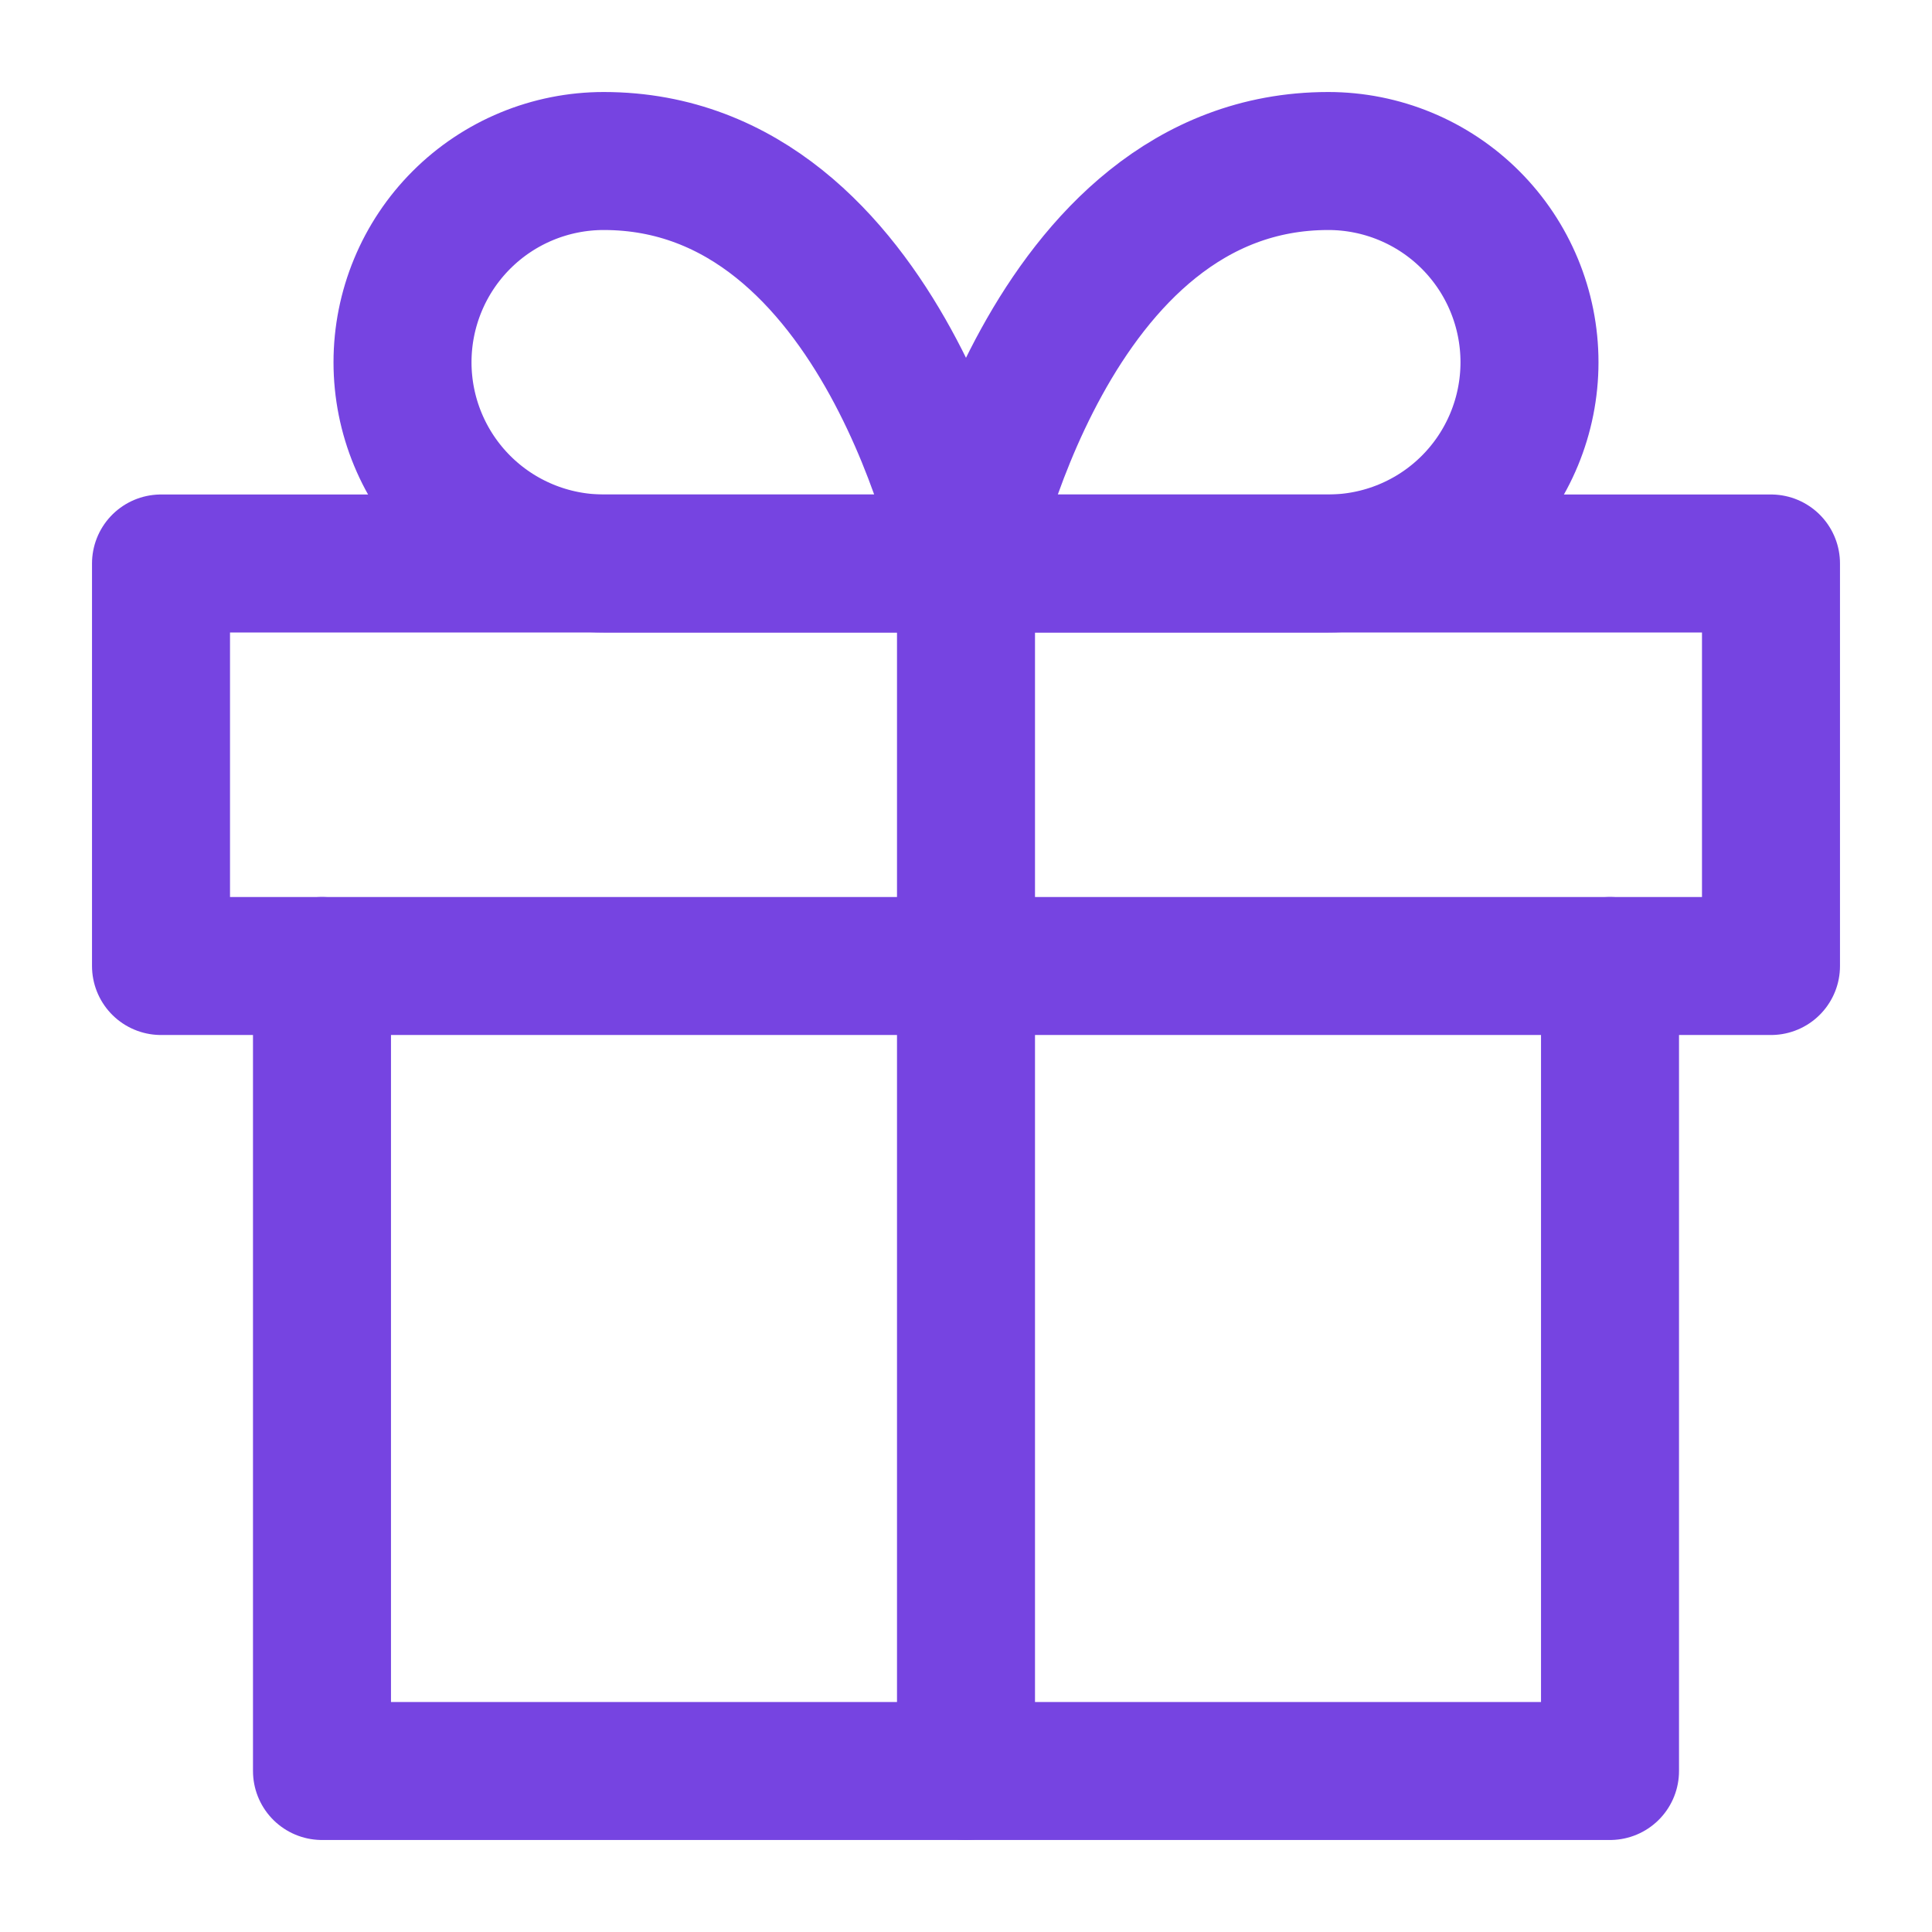
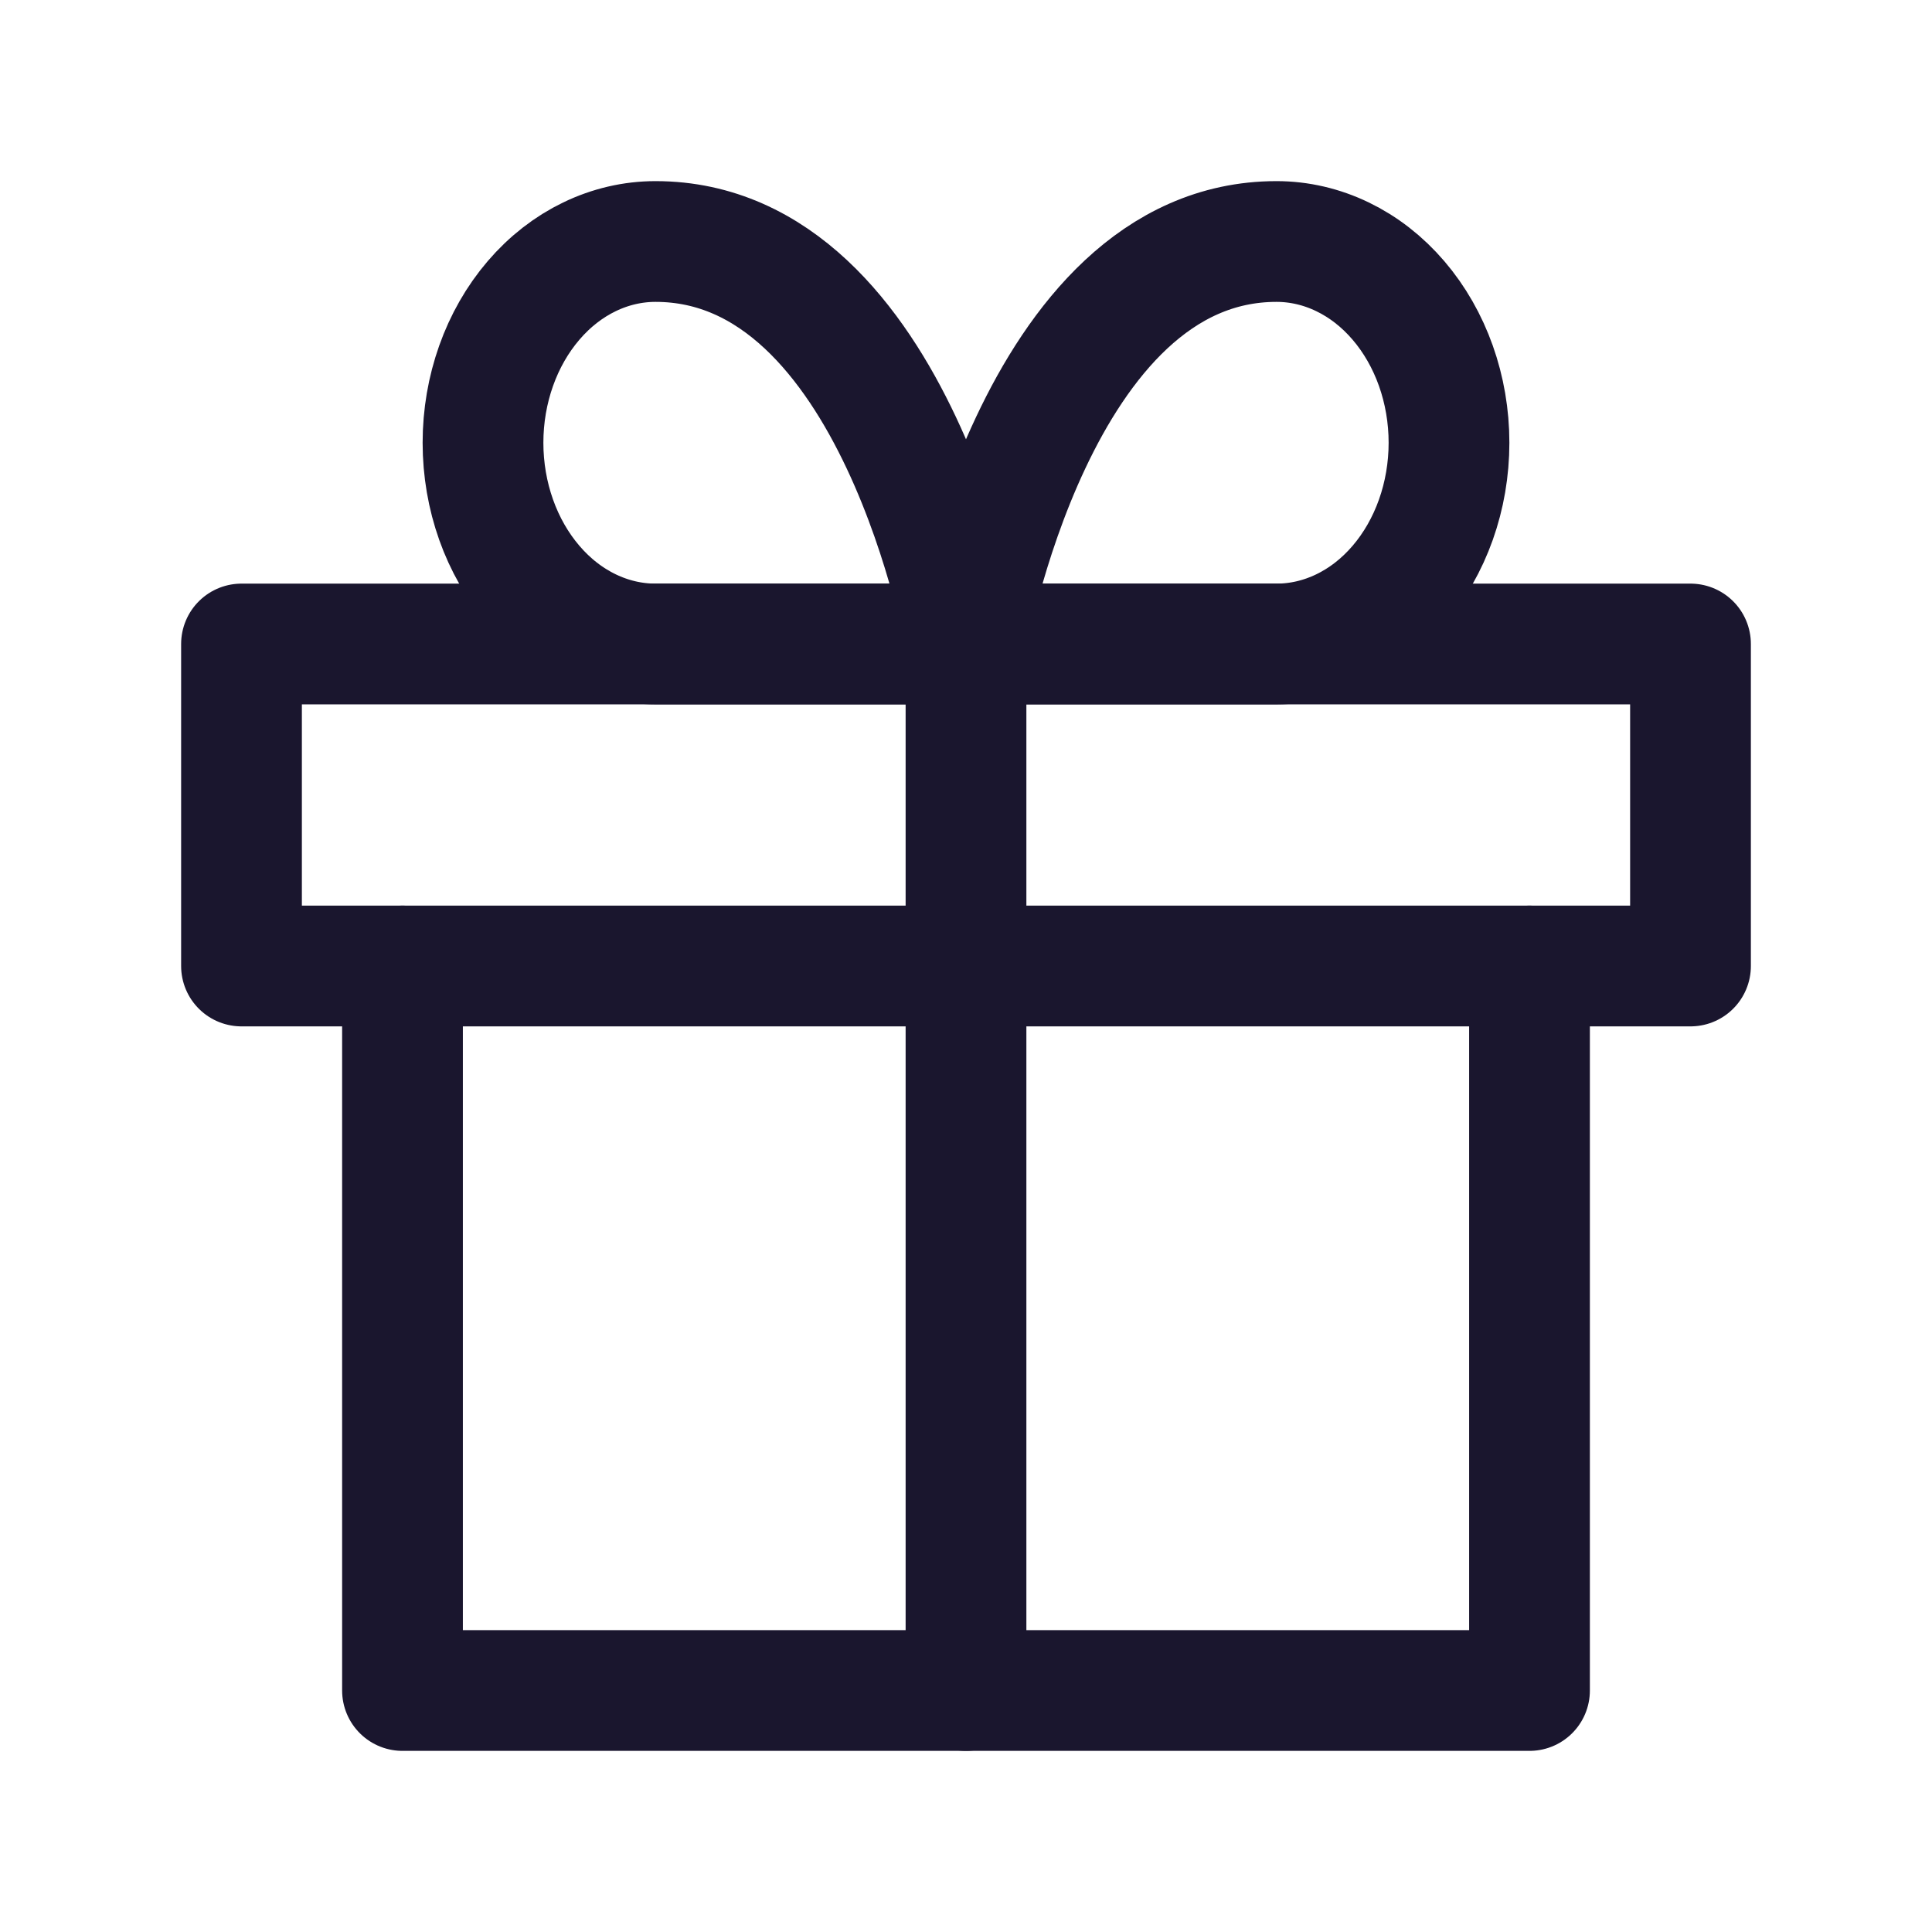
- <svg xmlns="http://www.w3.org/2000/svg" width="56" height="56" viewBox="0 0 56 56" fill="none">
-   <path d="M46.667 28V51.333H9.333V28" stroke="#7644E1" stroke-width="4" stroke-linecap="round" stroke-linejoin="round" />
-   <path d="M51.333 16.333H4.667V28H51.333V16.333Z" stroke="#7644E1" stroke-width="4" stroke-linecap="round" stroke-linejoin="round" />
-   <path d="M28 51.333V16.333" stroke="#7644E1" stroke-width="4" stroke-linecap="round" stroke-linejoin="round" />
-   <path d="M28 16.333H17.5C15.953 16.333 14.469 15.719 13.375 14.625C12.281 13.531 11.667 12.047 11.667 10.5C11.667 8.953 12.281 7.469 13.375 6.375C14.469 5.281 15.953 4.667 17.5 4.667C25.667 4.667 28 16.333 28 16.333Z" stroke="#7644E1" stroke-width="4" stroke-linecap="round" stroke-linejoin="round" />
-   <path d="M28 16.333H38.5C40.047 16.333 41.531 15.719 42.625 14.625C43.719 13.531 44.333 12.047 44.333 10.5C44.333 8.953 43.719 7.469 42.625 6.375C41.531 5.281 40.047 4.667 38.5 4.667C30.333 4.667 28 16.333 28 16.333Z" stroke="#7644E1" stroke-width="4" stroke-linecap="round" stroke-linejoin="round" />
+ <svg xmlns="http://www.w3.org/2000/svg" width="24" height="24" viewBox="0 0 24 24" fill="none">
+   <path d="M19 12V21H5V12" stroke="#1A162E" stroke-width="1.5" stroke-linecap="round" stroke-linejoin="round" />
+   <path d="M21 8H3V12H21V8Z" stroke="#1A162E" stroke-width="1.5" stroke-linecap="round" stroke-linejoin="round" />
+   <path d="M12 21V8" stroke="#1A162E" stroke-width="1.5" stroke-linecap="round" stroke-linejoin="round" />
+   <path d="M12 8H8.143C7.575 8 7.029 7.737 6.628 7.268C6.226 6.799 6 6.163 6 5.5C6 4.837 6.226 4.201 6.628 3.732C7.029 3.263 7.575 3 8.143 3C11.143 3 12 8 12 8Z" stroke="#1A162E" stroke-width="1.5" stroke-linecap="round" stroke-linejoin="round" />
+   <path d="M12 8H15.857C16.425 8 16.971 7.737 17.372 7.268C17.774 6.799 18 6.163 18 5.5C18 4.837 17.774 4.201 17.372 3.732C16.971 3.263 16.425 3 15.857 3C12.857 3 12 8 12 8Z" stroke="#1A162E" stroke-width="1.5" stroke-linecap="round" stroke-linejoin="round" />
</svg>
